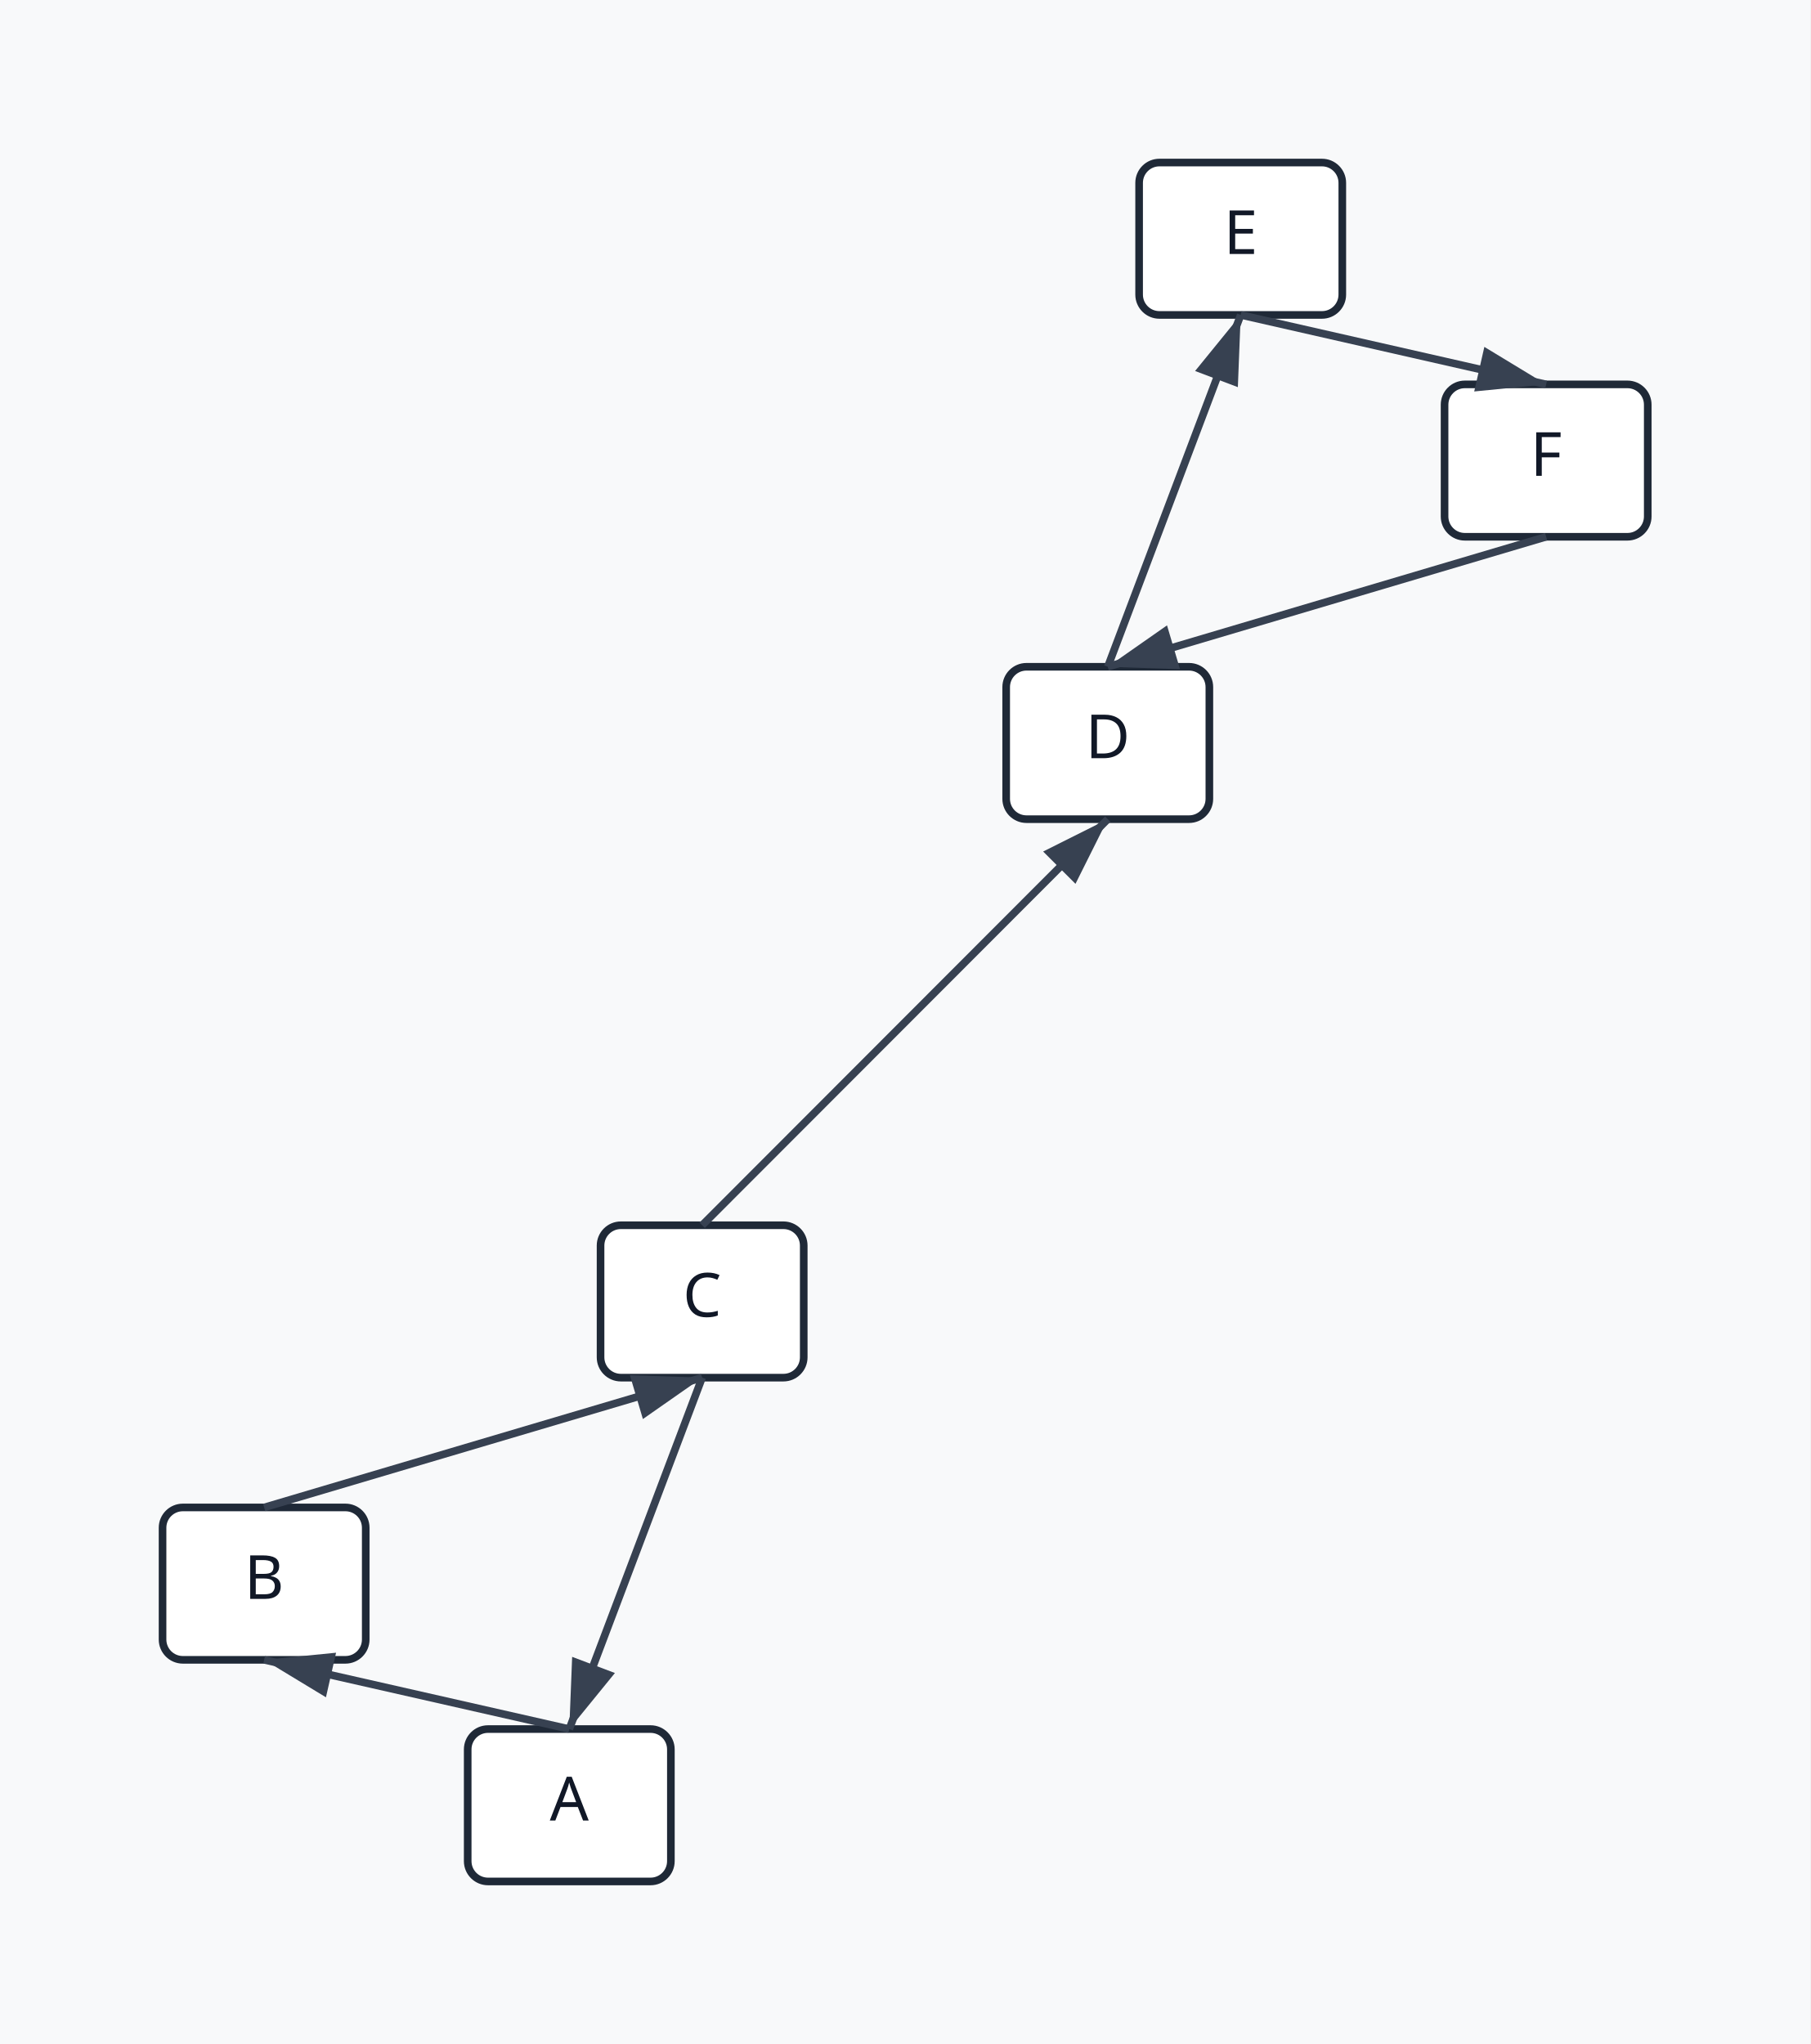
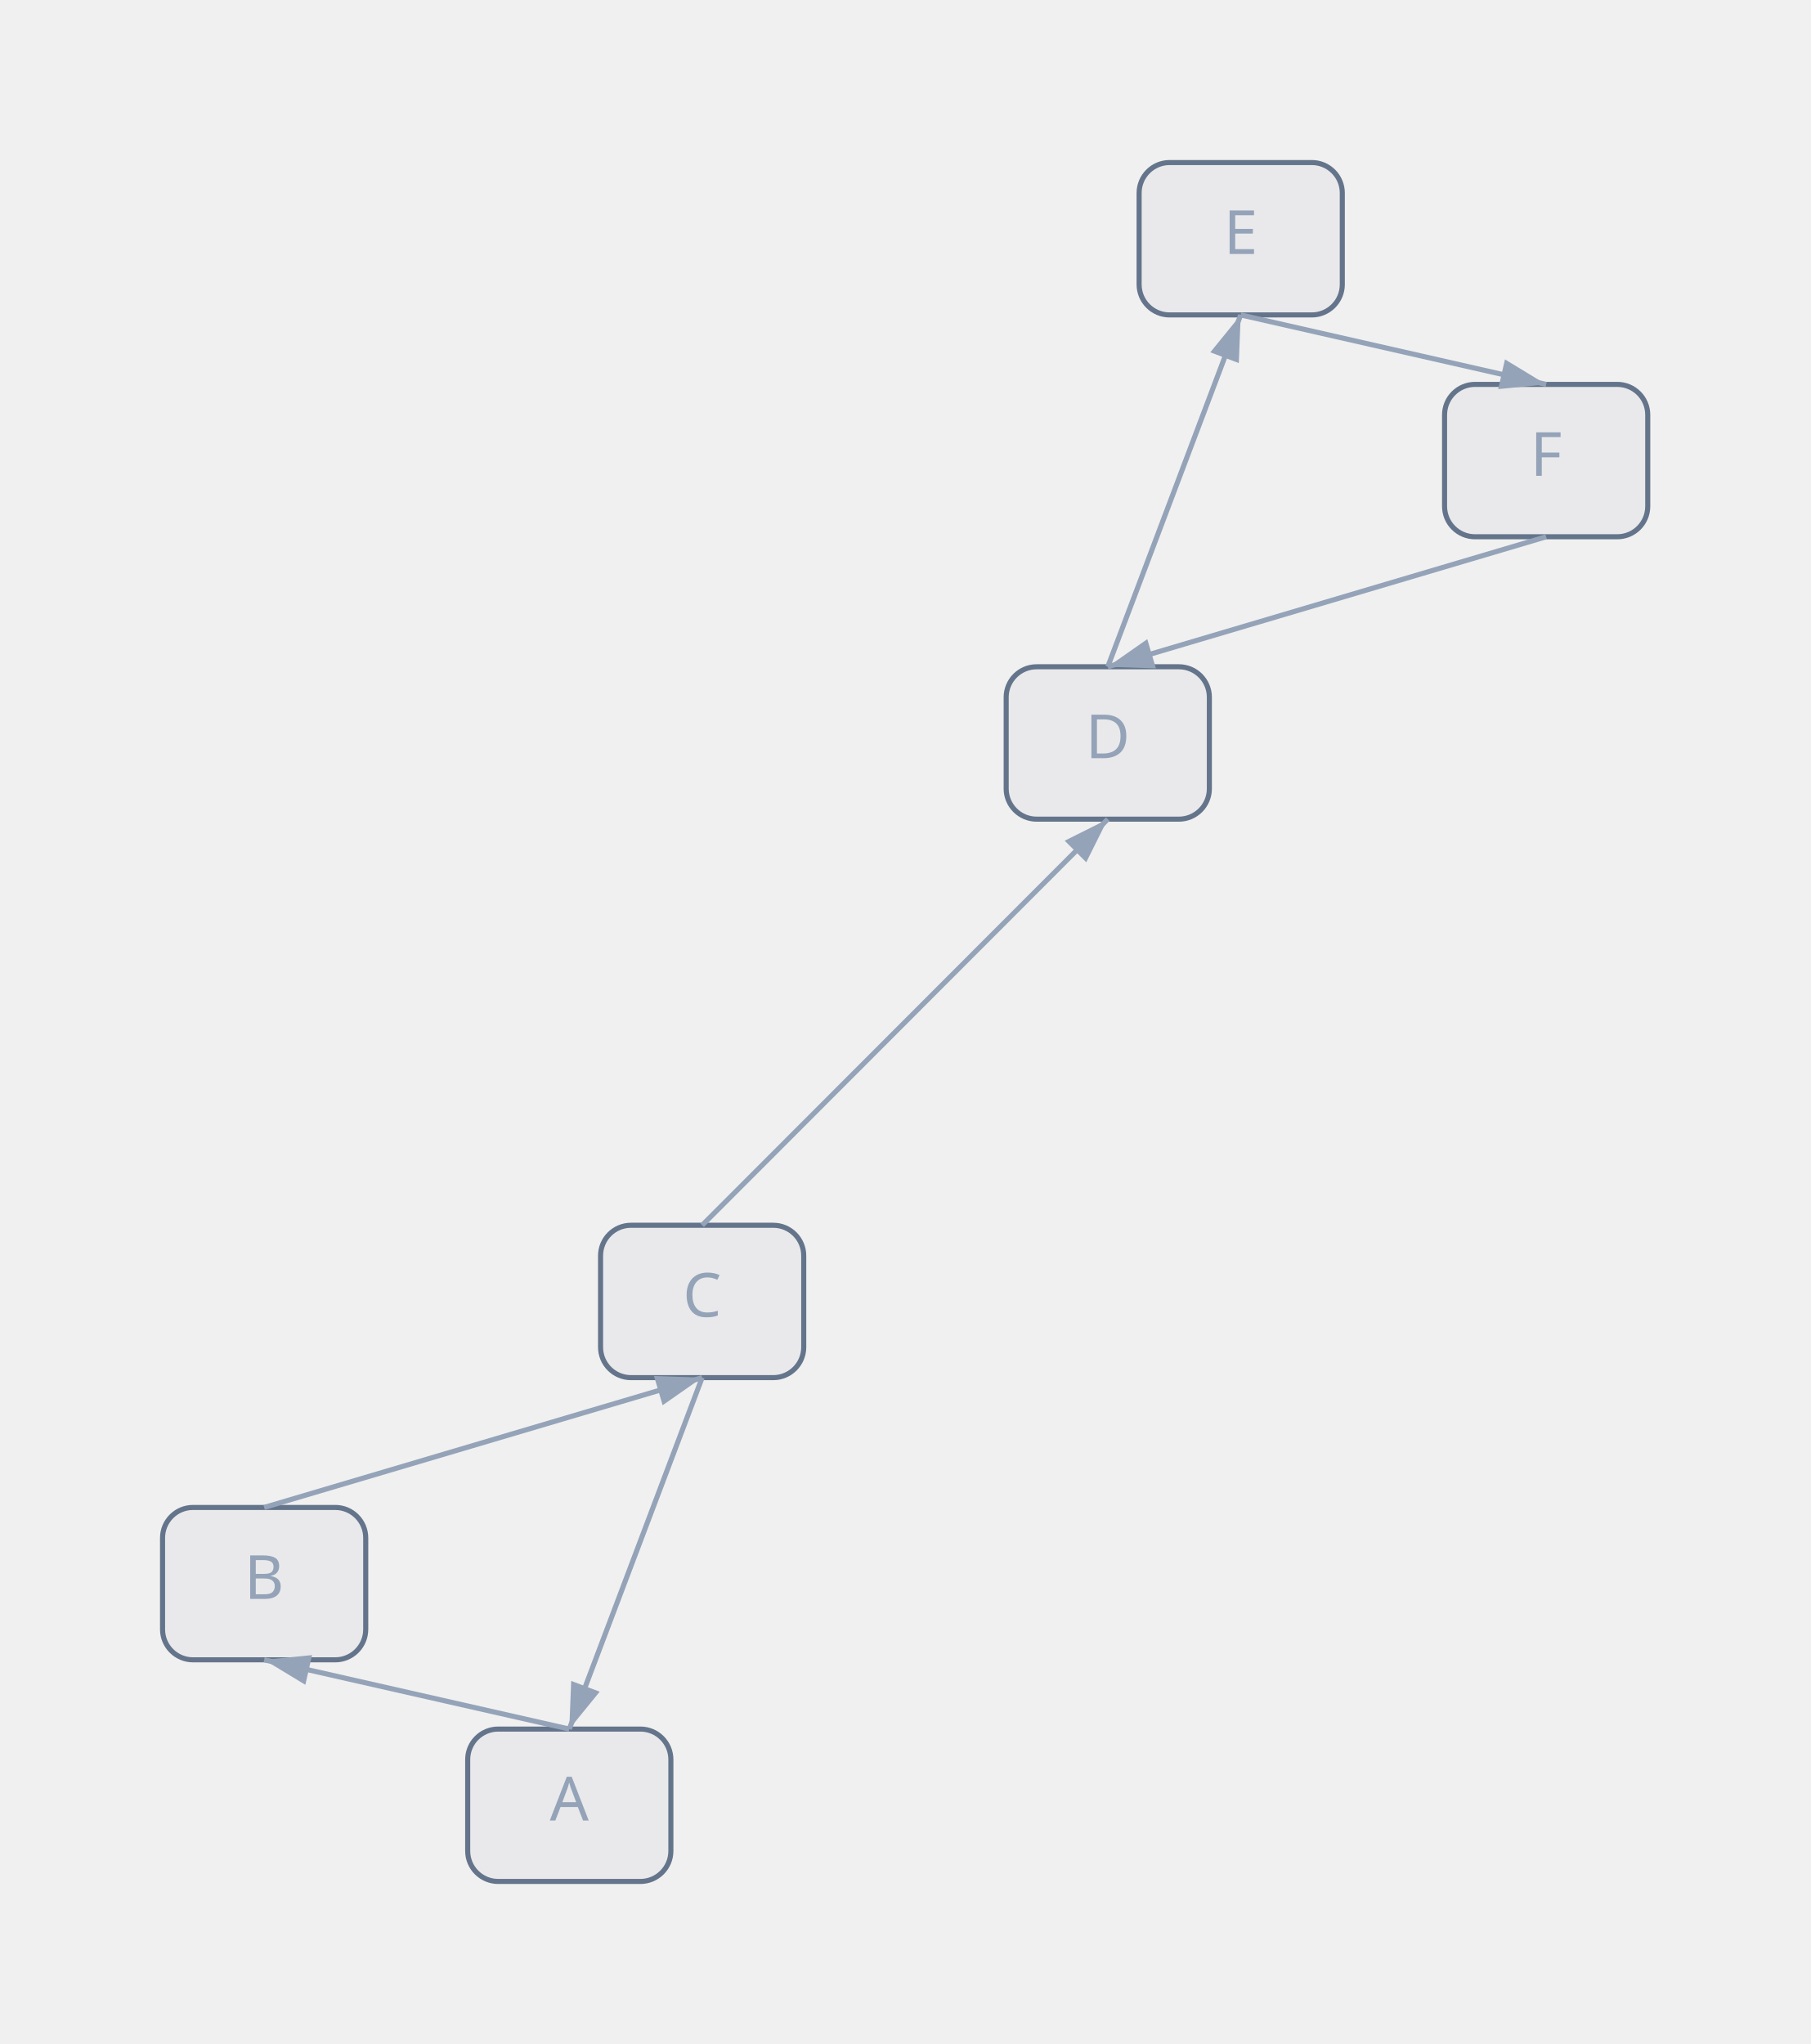
<svg xmlns="http://www.w3.org/2000/svg" width="356.386" height="402.399" viewBox="0 0 356.386 402.399">
  <defs>
    <marker id="elk-ts-arrow" markerWidth="10" markerHeight="10" refX="9" refY="3" orient="auto">
-       <path d="M0,0 L0,6 L9,3 z" fill="#374151" />
+       <path d="M0,0 L0,6 L9,3 z" fill="#94a3b8" />
    </marker>
  </defs>
-   <rect x="0" y="0" width="356.386" height="402.399" fill="#f8f9fa" />
  <g transform="translate(12, 12)">
    <g transform="translate(80.07344, 328.3987)">
-       <rect x="0" y="0" width="40" height="30" fill="#ffffff" stroke="#1f2937" stroke-width="1.5" rx="4" />
-       <text x="20" y="18" text-anchor="middle" font-family="system-ui, sans-serif" font-size="12" fill="#111827">A</text>
+       <rect x="0" y="0" width="40" height="30" fill="#64748b0d" stroke="#64748b" stroke-width="1" rx="6" />
+       <text x="20" y="18" text-anchor="middle" font-family="system-ui, sans-serif" font-size="12" fill="#94a3b8">A</text>
    </g>
    <g transform="translate(20, 284.7678)">
-       <rect x="0" y="0" width="40" height="30" fill="#ffffff" stroke="#1f2937" stroke-width="1.5" rx="4" />
-       <text x="20" y="18" text-anchor="middle" font-family="system-ui, sans-serif" font-size="12" fill="#111827">B</text>
+       <rect x="0" y="0" width="40" height="30" fill="#64748b0d" stroke="#64748b" stroke-width="1" rx="6" />
+       <text x="20" y="18" text-anchor="middle" font-family="system-ui, sans-serif" font-size="12" fill="#94a3b8">B</text>
    </g>
    <g transform="translate(106.2291, 229.2145)">
-       <rect x="0" y="0" width="40" height="30" fill="#ffffff" stroke="#1f2937" stroke-width="1.5" rx="4" />
-       <text x="20" y="18" text-anchor="middle" font-family="system-ui, sans-serif" font-size="12" fill="#111827">C</text>
+       <rect x="0" y="0" width="40" height="30" fill="#64748b0d" stroke="#64748b" stroke-width="1" rx="6" />
+       <text x="20" y="18" text-anchor="middle" font-family="system-ui, sans-serif" font-size="12" fill="#94a3b8">C</text>
    </g>
    <g transform="translate(186.083, 119.2671)">
-       <rect x="0" y="0" width="40" height="30" fill="#ffffff" stroke="#1f2937" stroke-width="1.5" rx="4" />
-       <text x="20" y="18" text-anchor="middle" font-family="system-ui, sans-serif" font-size="12" fill="#111827">D</text>
+       <rect x="0" y="0" width="40" height="30" fill="#64748b0d" stroke="#64748b" stroke-width="1" rx="6" />
+       <text x="20" y="18" text-anchor="middle" font-family="system-ui, sans-serif" font-size="12" fill="#94a3b8">D</text>
    </g>
    <g transform="translate(212.254, 20)">
-       <rect x="0" y="0" width="40" height="30" fill="#ffffff" stroke="#1f2937" stroke-width="1.5" rx="4" />
-       <text x="20" y="18" text-anchor="middle" font-family="system-ui, sans-serif" font-size="12" fill="#111827">E</text>
+       <rect x="0" y="0" width="40" height="30" fill="#64748b0d" stroke="#64748b" stroke-width="1" rx="6" />
+       <text x="20" y="18" text-anchor="middle" font-family="system-ui, sans-serif" font-size="12" fill="#94a3b8">E</text>
    </g>
    <g transform="translate(272.3861, 63.67345)">
-       <rect x="0" y="0" width="40" height="30" fill="#ffffff" stroke="#1f2937" stroke-width="1.5" rx="4" />
-       <text x="20" y="18" text-anchor="middle" font-family="system-ui, sans-serif" font-size="12" fill="#111827">F</text>
+       <rect x="0" y="0" width="40" height="30" fill="#64748b0d" stroke="#64748b" stroke-width="1" rx="6" />
+       <text x="20" y="18" text-anchor="middle" font-family="system-ui, sans-serif" font-size="12" fill="#94a3b8">F</text>
    </g>
-     <polyline points="100.073,328.399 40,314.768" fill="none" stroke="#374151" stroke-width="1.5" marker-end="url(#elk-ts-arrow)" />
-     <polyline points="40,284.768 126.229,259.214" fill="none" stroke="#374151" stroke-width="1.5" marker-end="url(#elk-ts-arrow)" />
-     <polyline points="126.229,259.214 100.073,328.399" fill="none" stroke="#374151" stroke-width="1.5" marker-end="url(#elk-ts-arrow)" />
-     <polyline points="126.229,229.214 206.083,149.267" fill="none" stroke="#374151" stroke-width="1.5" marker-end="url(#elk-ts-arrow)" />
-     <polyline points="206.083,119.267 232.254,50" fill="none" stroke="#374151" stroke-width="1.5" marker-end="url(#elk-ts-arrow)" />
-     <polyline points="232.254,50 292.386,63.673" fill="none" stroke="#374151" stroke-width="1.5" marker-end="url(#elk-ts-arrow)" />
-     <polyline points="292.386,93.673 206.083,119.267" fill="none" stroke="#374151" stroke-width="1.5" marker-end="url(#elk-ts-arrow)" />
+     <polyline points="100.073,328.399 40,314.768" fill="none" stroke="#94a3b8" stroke-width="1" marker-end="url(#elk-ts-arrow)" />
+     <polyline points="40,284.768 126.229,259.214" fill="none" stroke="#94a3b8" stroke-width="1" marker-end="url(#elk-ts-arrow)" />
+     <polyline points="126.229,259.214 100.073,328.399" fill="none" stroke="#94a3b8" stroke-width="1" marker-end="url(#elk-ts-arrow)" />
+     <polyline points="126.229,229.214 206.083,149.267" fill="none" stroke="#94a3b8" stroke-width="1" marker-end="url(#elk-ts-arrow)" />
+     <polyline points="206.083,119.267 232.254,50" fill="none" stroke="#94a3b8" stroke-width="1" marker-end="url(#elk-ts-arrow)" />
+     <polyline points="232.254,50 292.386,63.673" fill="none" stroke="#94a3b8" stroke-width="1" marker-end="url(#elk-ts-arrow)" />
+     <polyline points="292.386,93.673 206.083,119.267" fill="none" stroke="#94a3b8" stroke-width="1" marker-end="url(#elk-ts-arrow)" />
  </g>
</svg>
